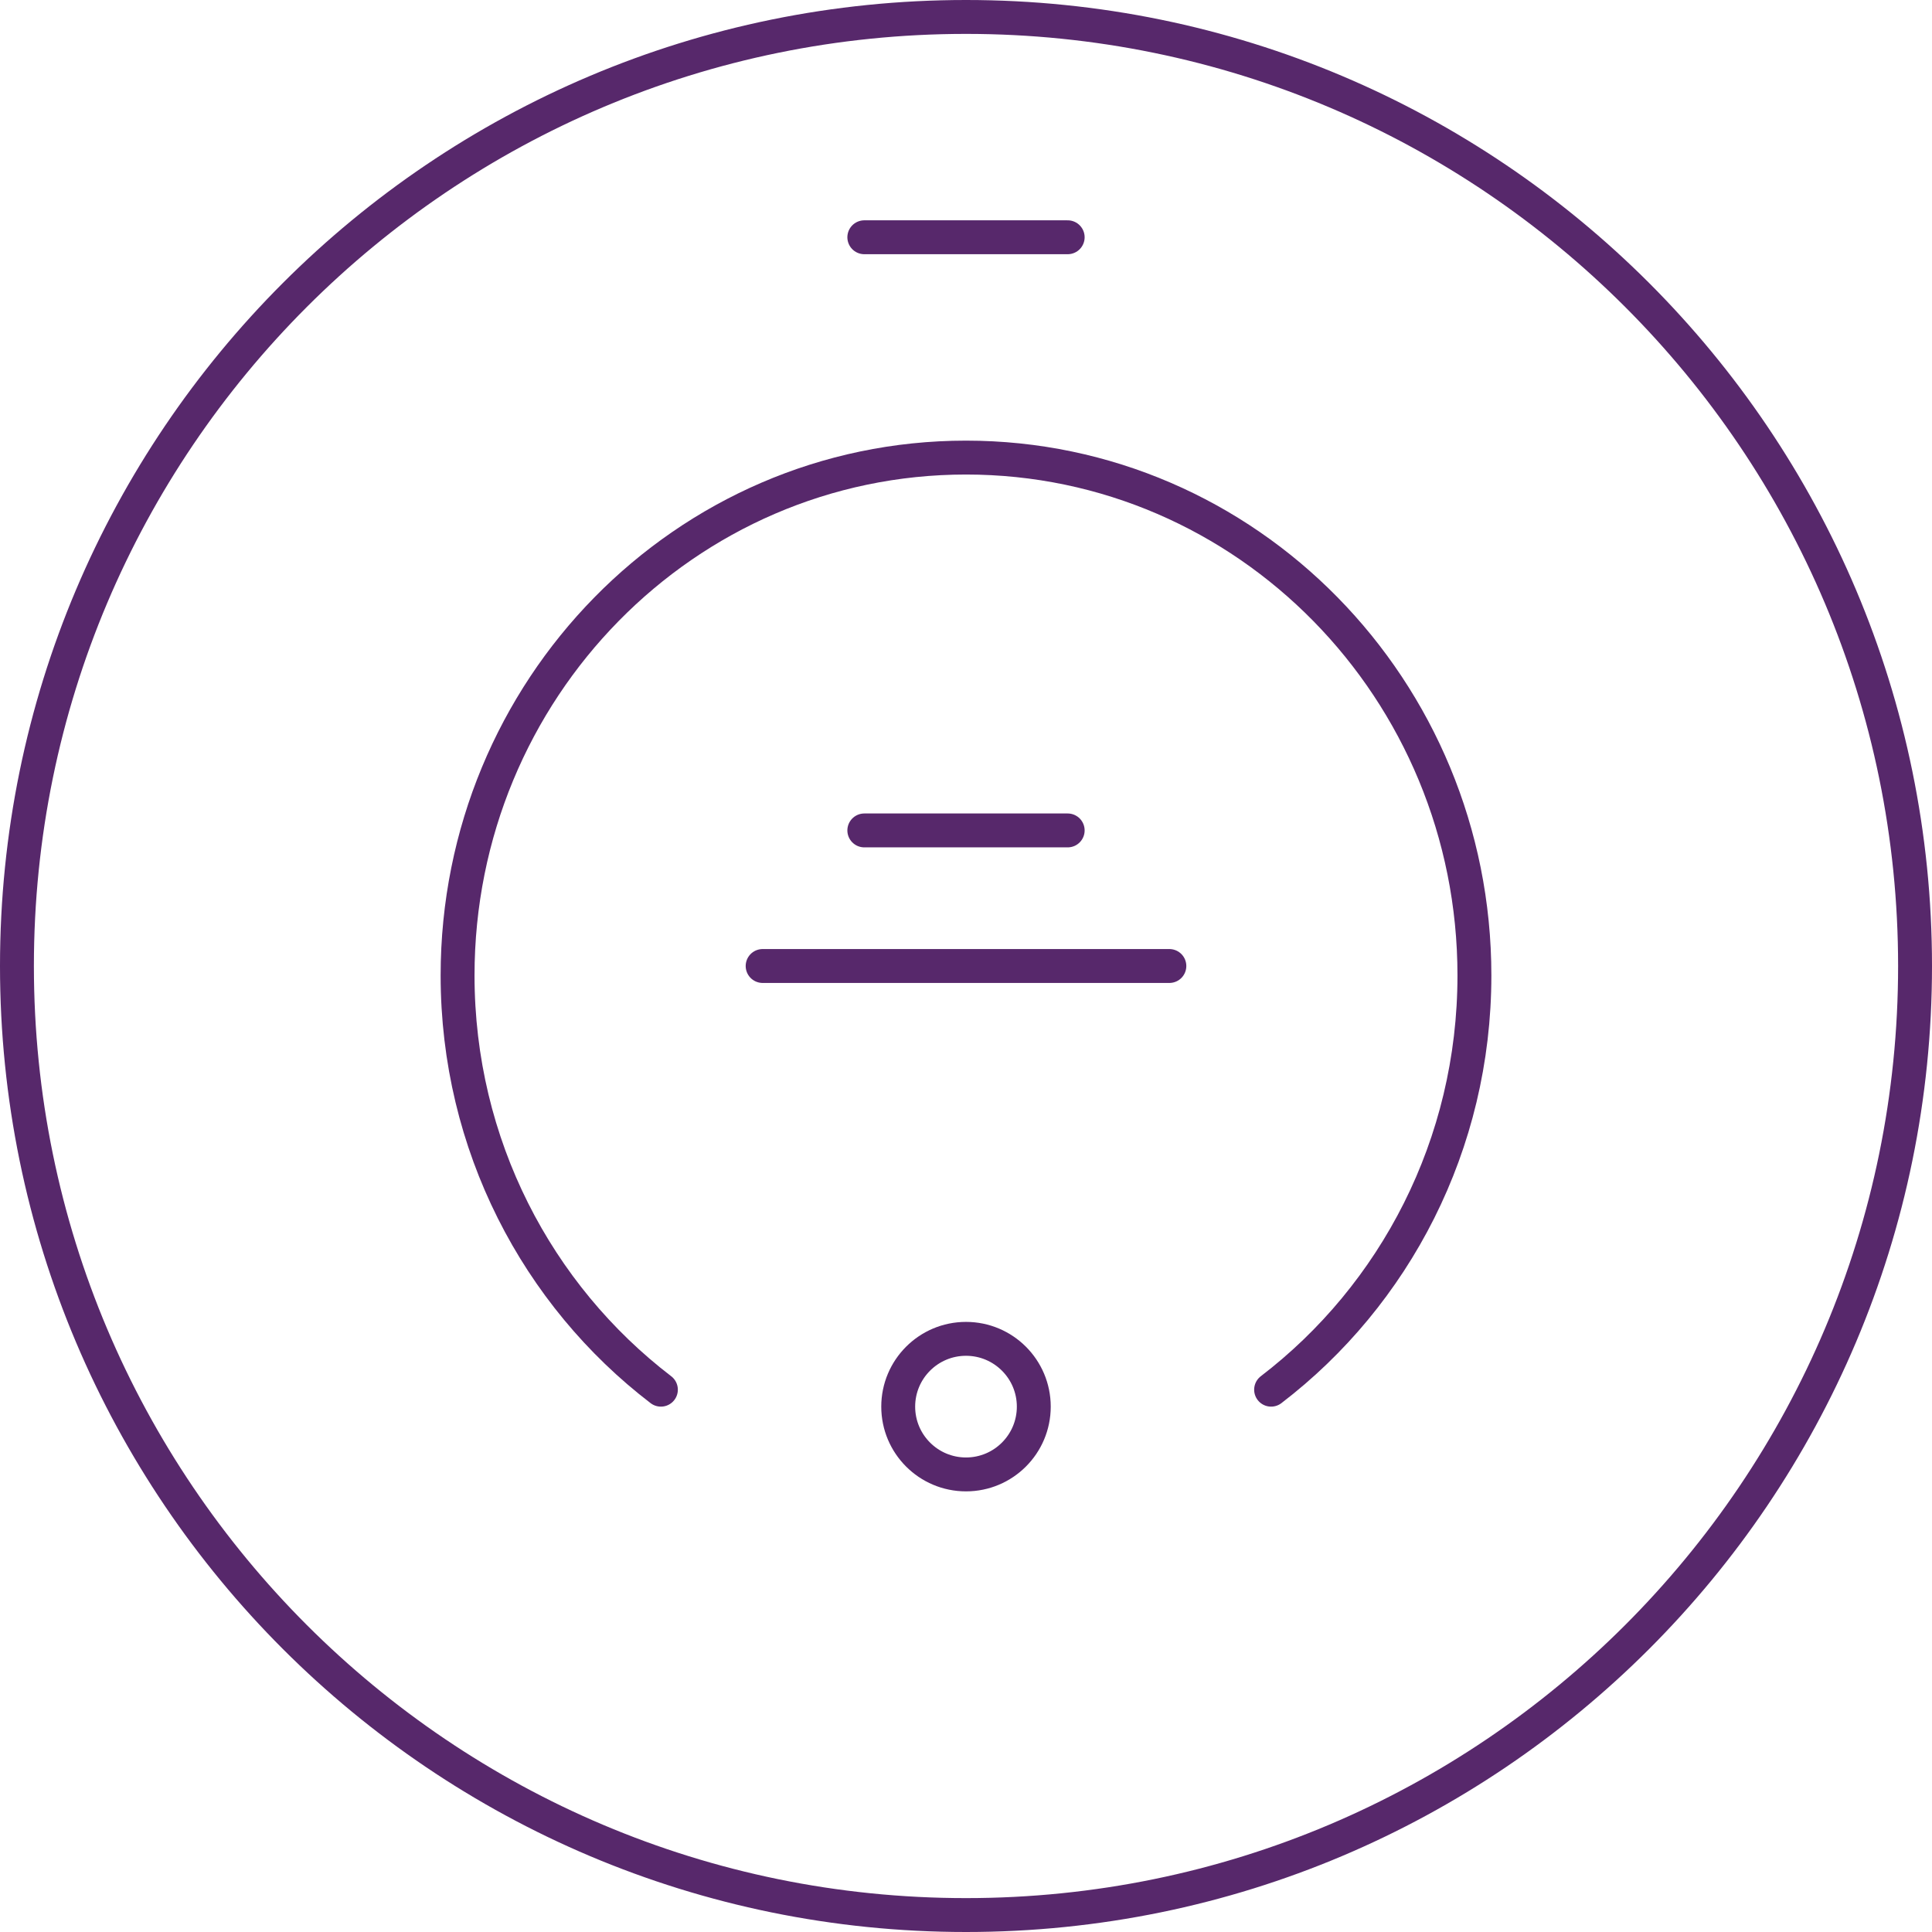
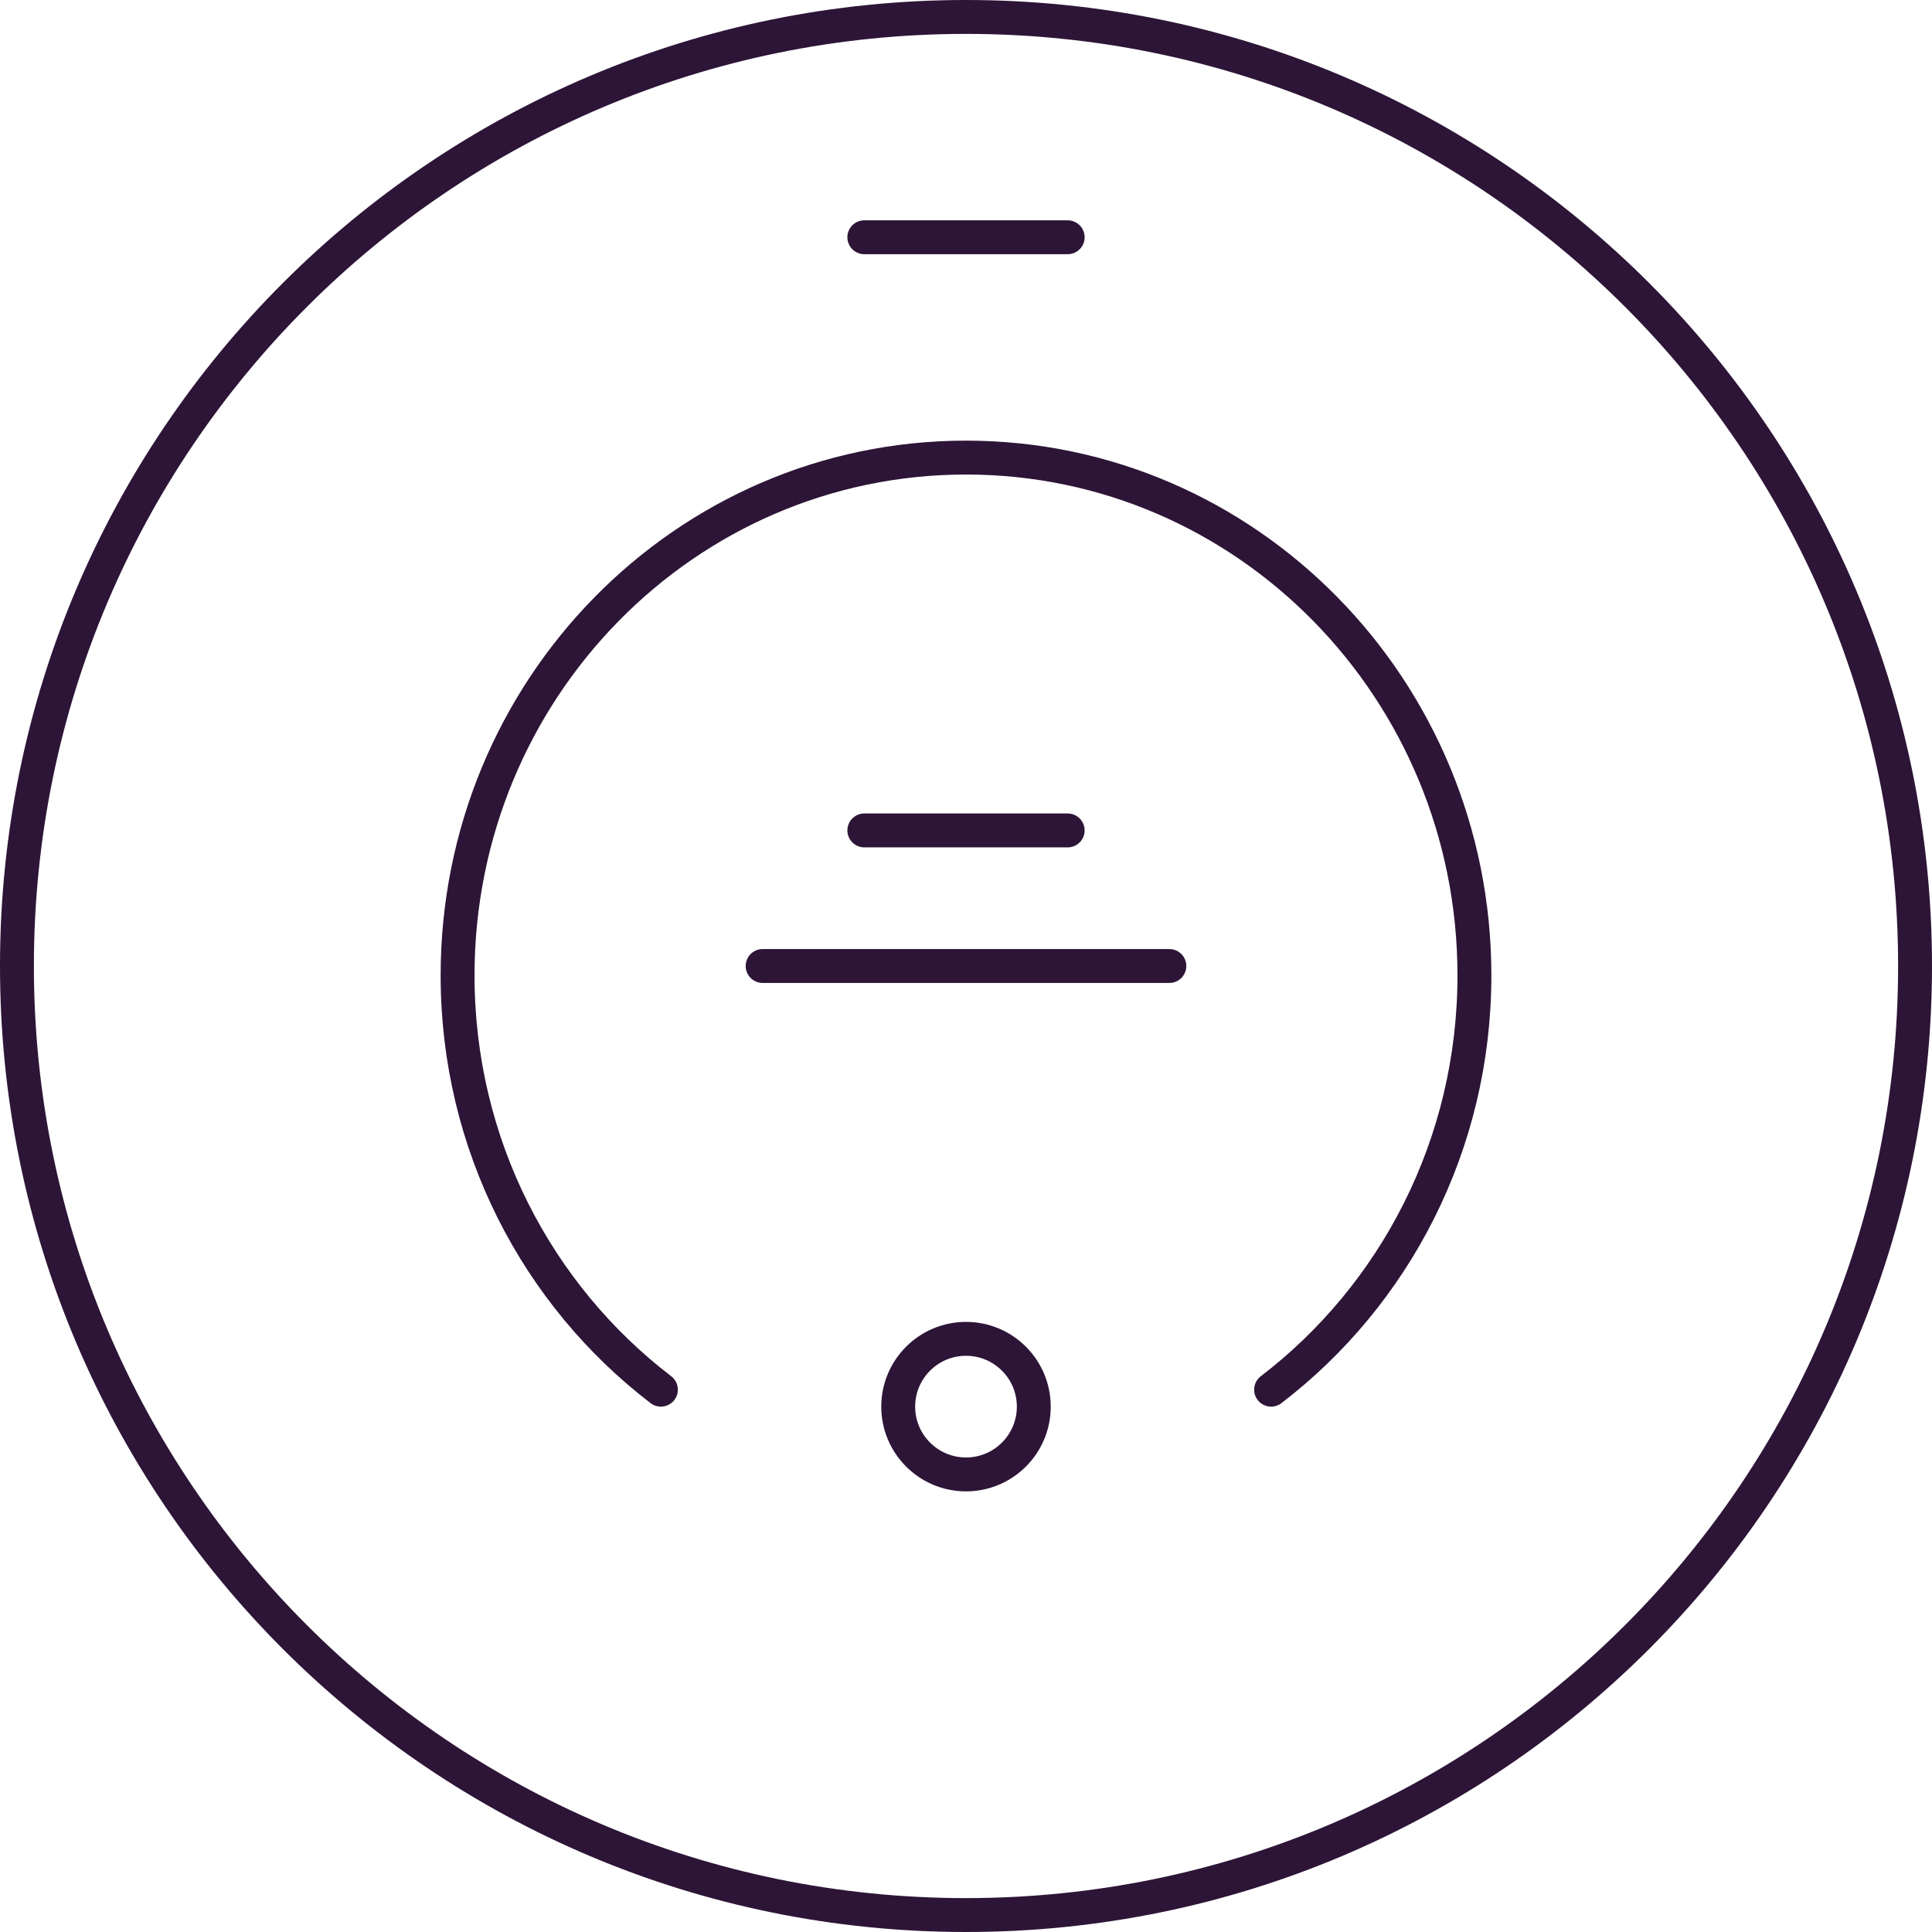
<svg xmlns="http://www.w3.org/2000/svg" width="114" height="114" viewBox="0 0 114 114">
-   <g transform="translate(1 1)" stroke-linecap="round" stroke-width="2" stroke="#57286B" fill="none">
+   <g transform="translate(1 1)" stroke-linecap="round" stroke-width="2" stroke="#2D1537" fill="none">
    <circle cx="56" cy="56" r="56" />
    <path d="M74.003 81c7.285-5.575 11.997-14.449 11.997-24.444 0-16.875-13.431-30.556-30-30.556-16.569 0-30 13.68-30 30.556 0 9.995 4.712 18.87 11.997 24.444" />
    <path d="M50 13h12" />
    <path d="M50 48h12" />
    <path d="M44 56h24" />
    <circle cx="56" cy="82" r="4" />
  </g>
</svg>
